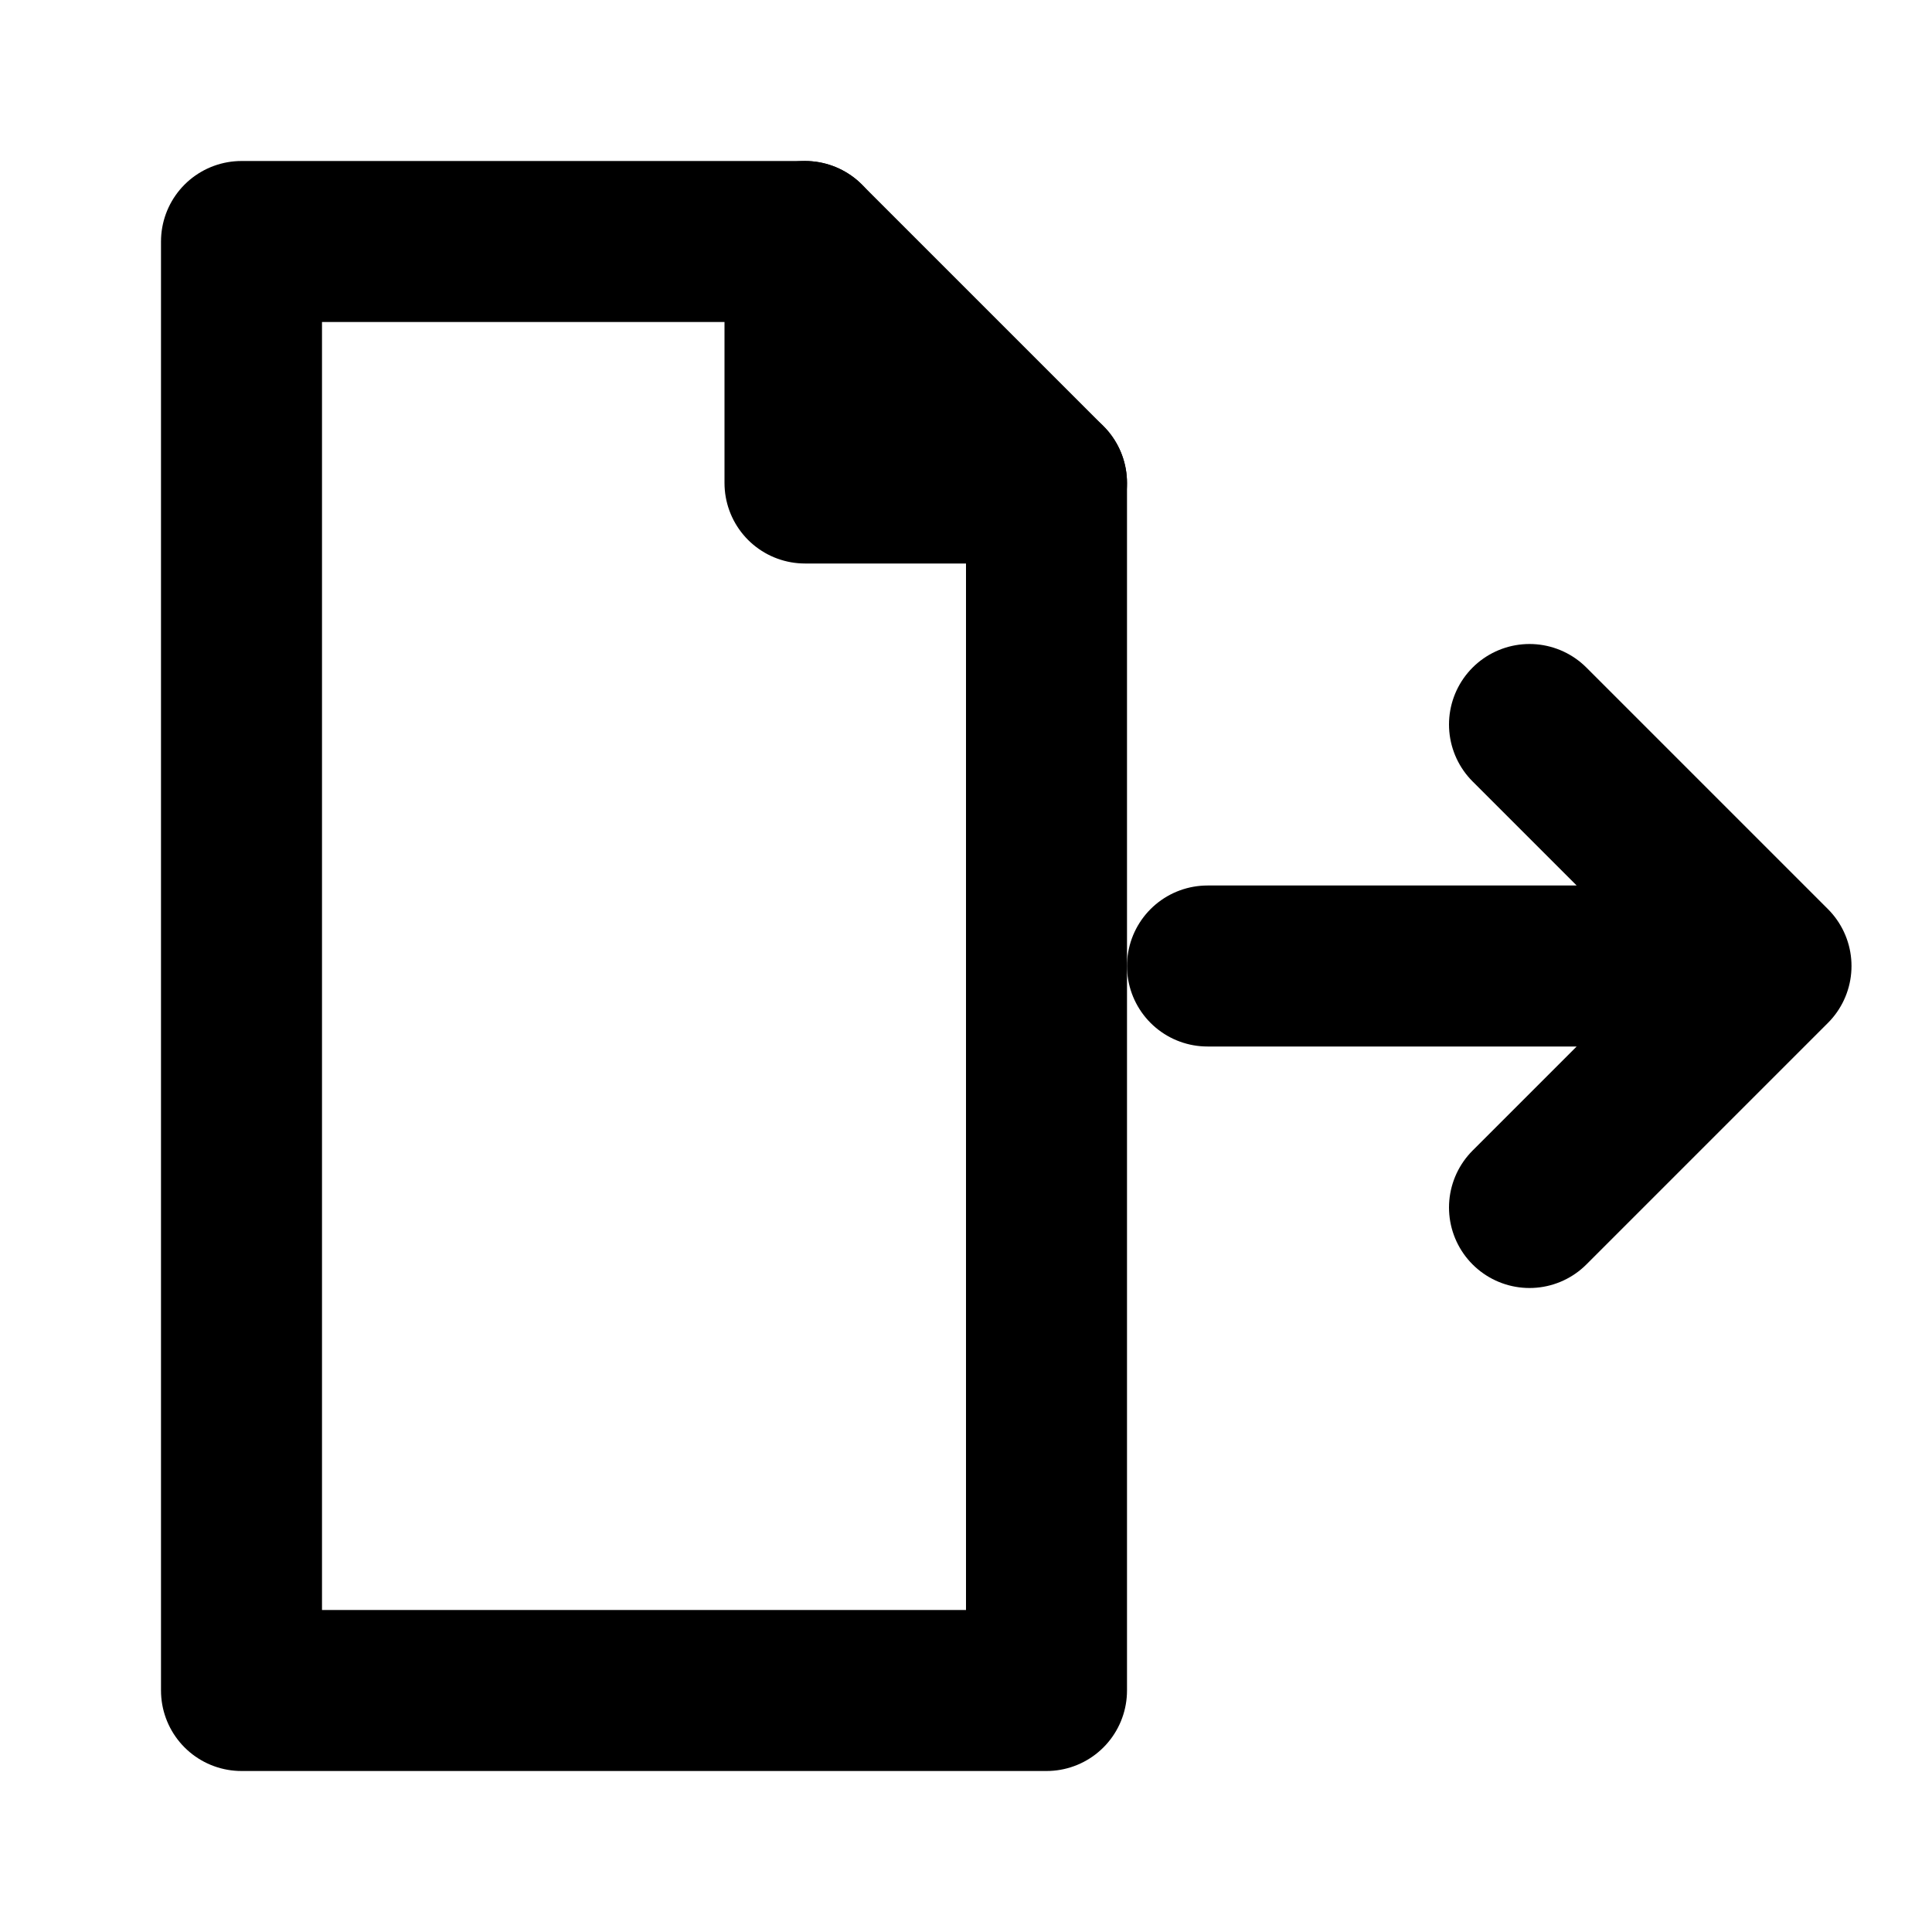
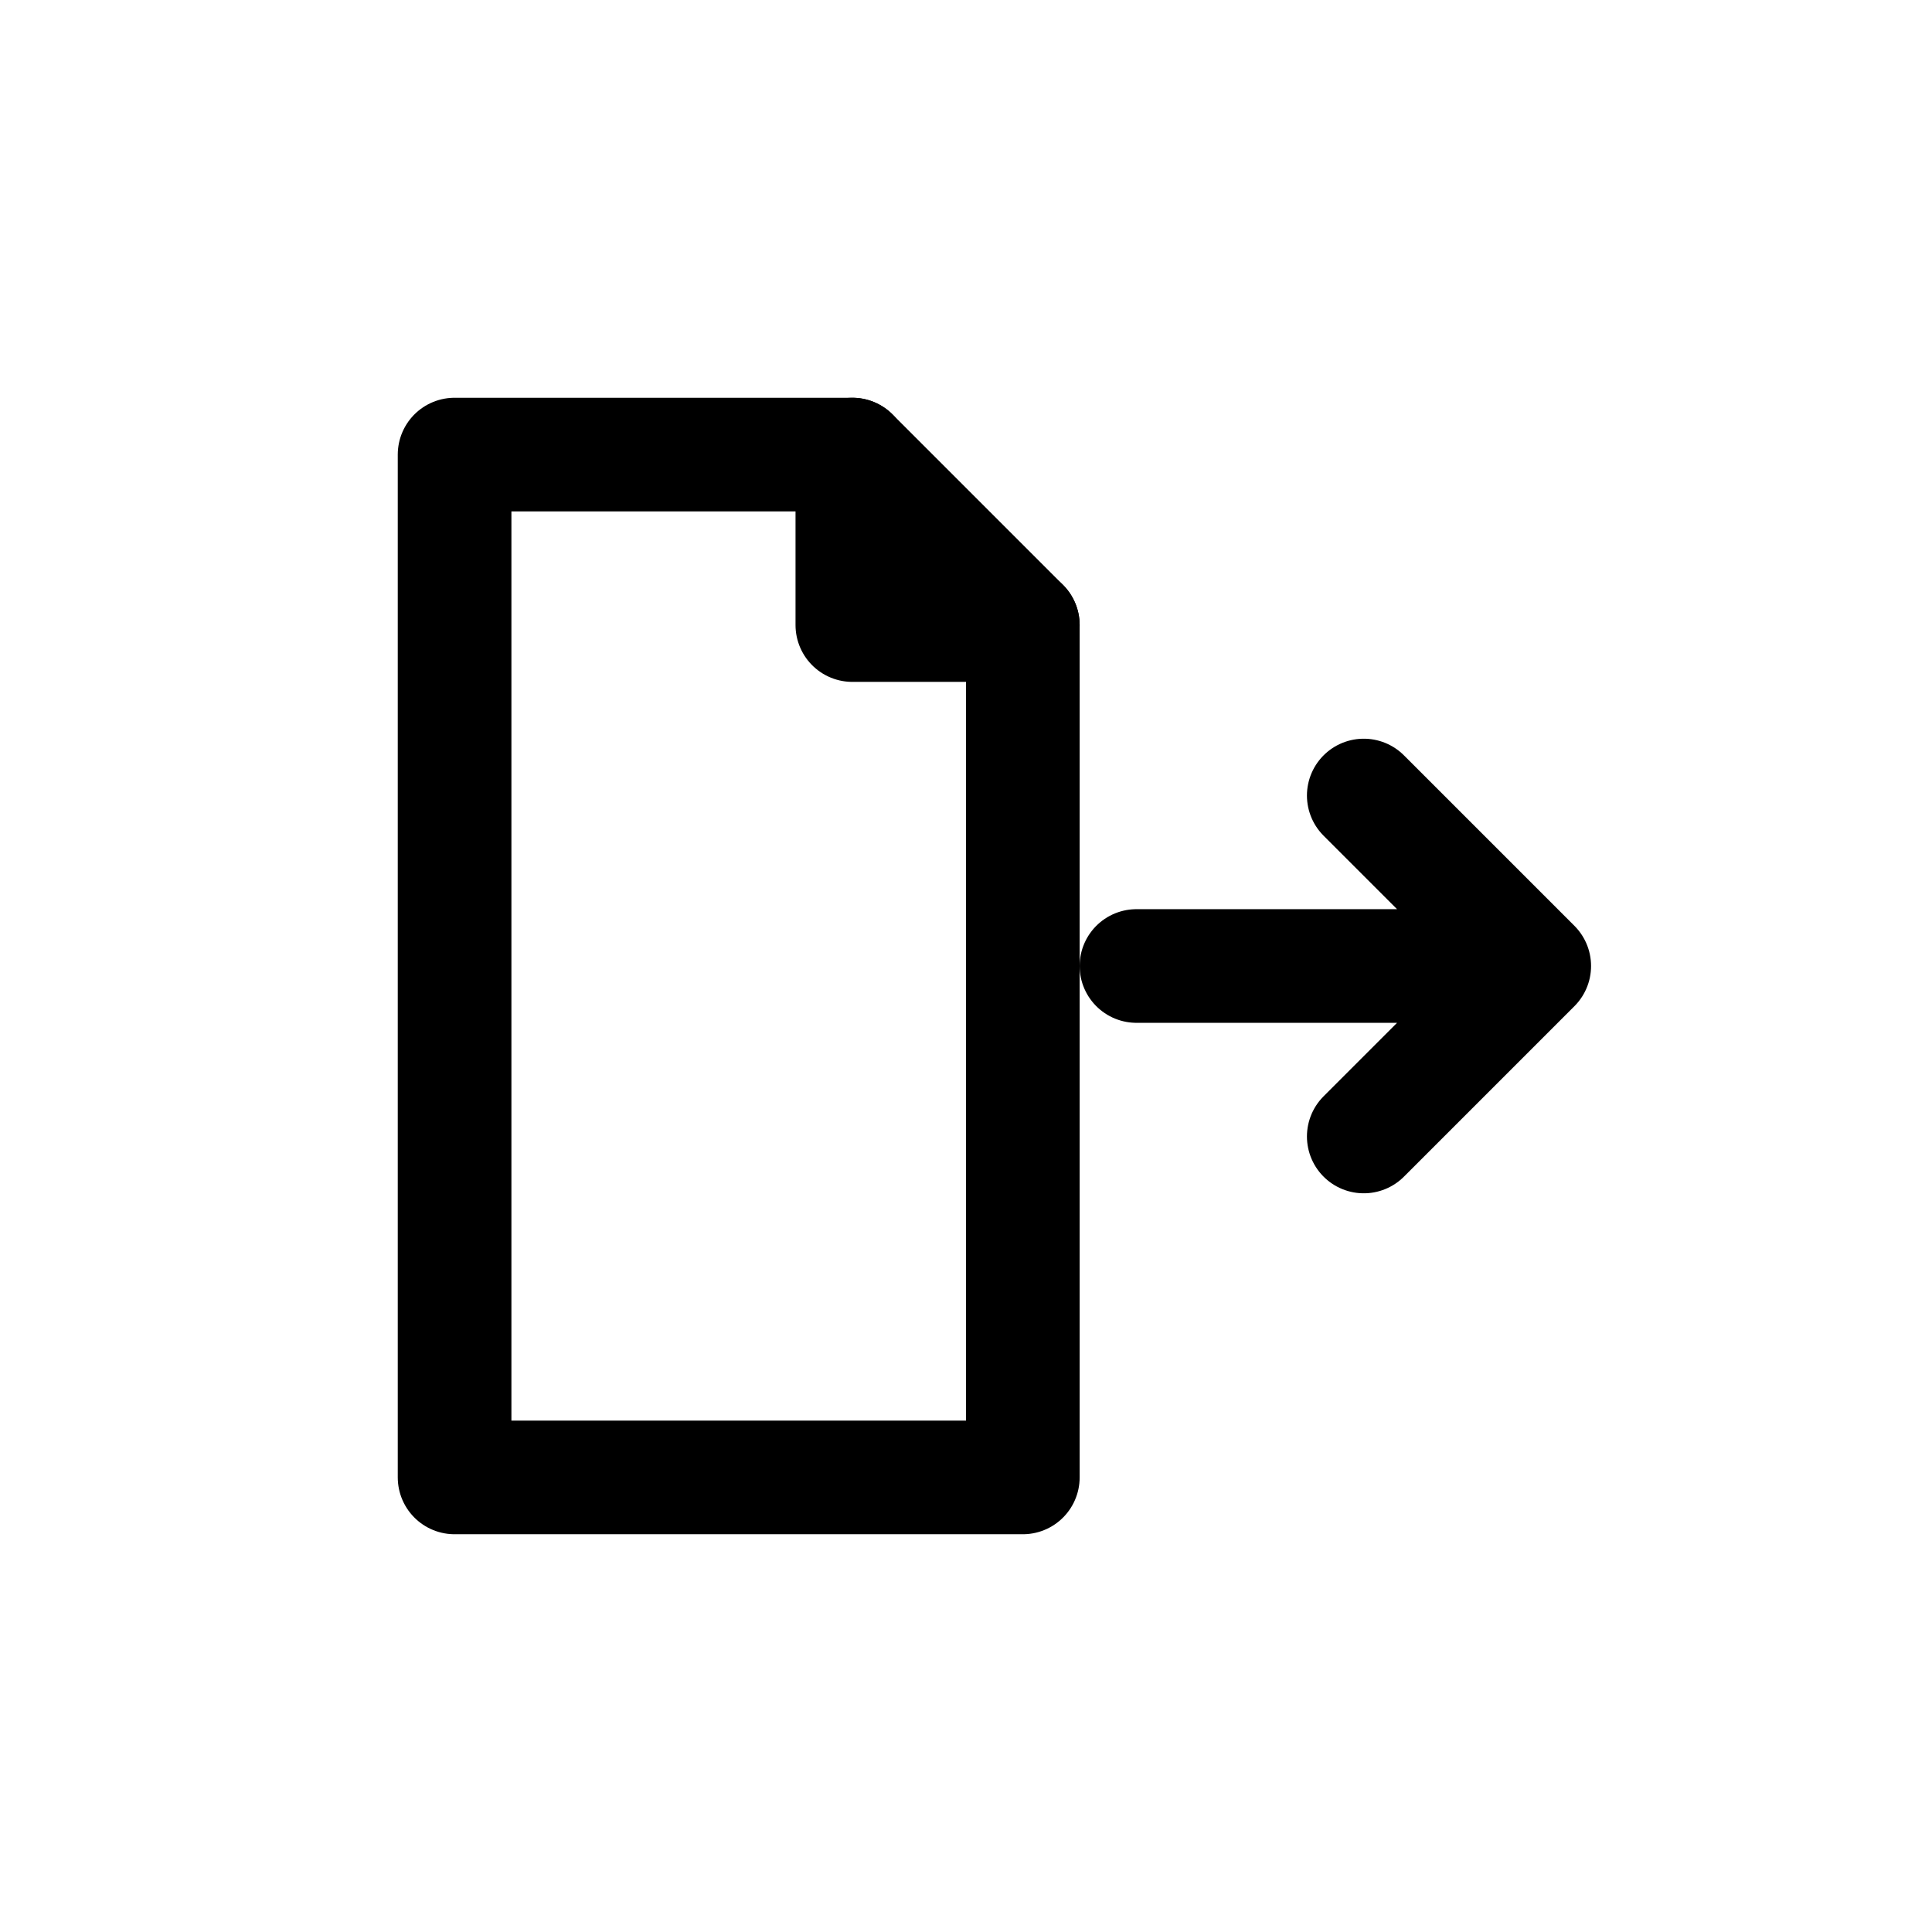
- <svg xmlns="http://www.w3.org/2000/svg" viewBox="0 0 48 48" width="96" height="96" fill="none" stroke="#000000" stroke-width="4" stroke-linecap="round" stroke-linejoin="round">
+ <svg xmlns="http://www.w3.org/2000/svg" viewBox="-10 -10 68 68" width="96" height="96" fill="none" stroke="#000000" stroke-width="4" stroke-linecap="round" stroke-linejoin="round">
  <path d="M6 6 H20 L26 12 V42 H6 Z" />
  <path d="M20 6 V12 H26" />
  <path d="M30 24 H44 M38 18 L44 24 L38 30" />
</svg>
